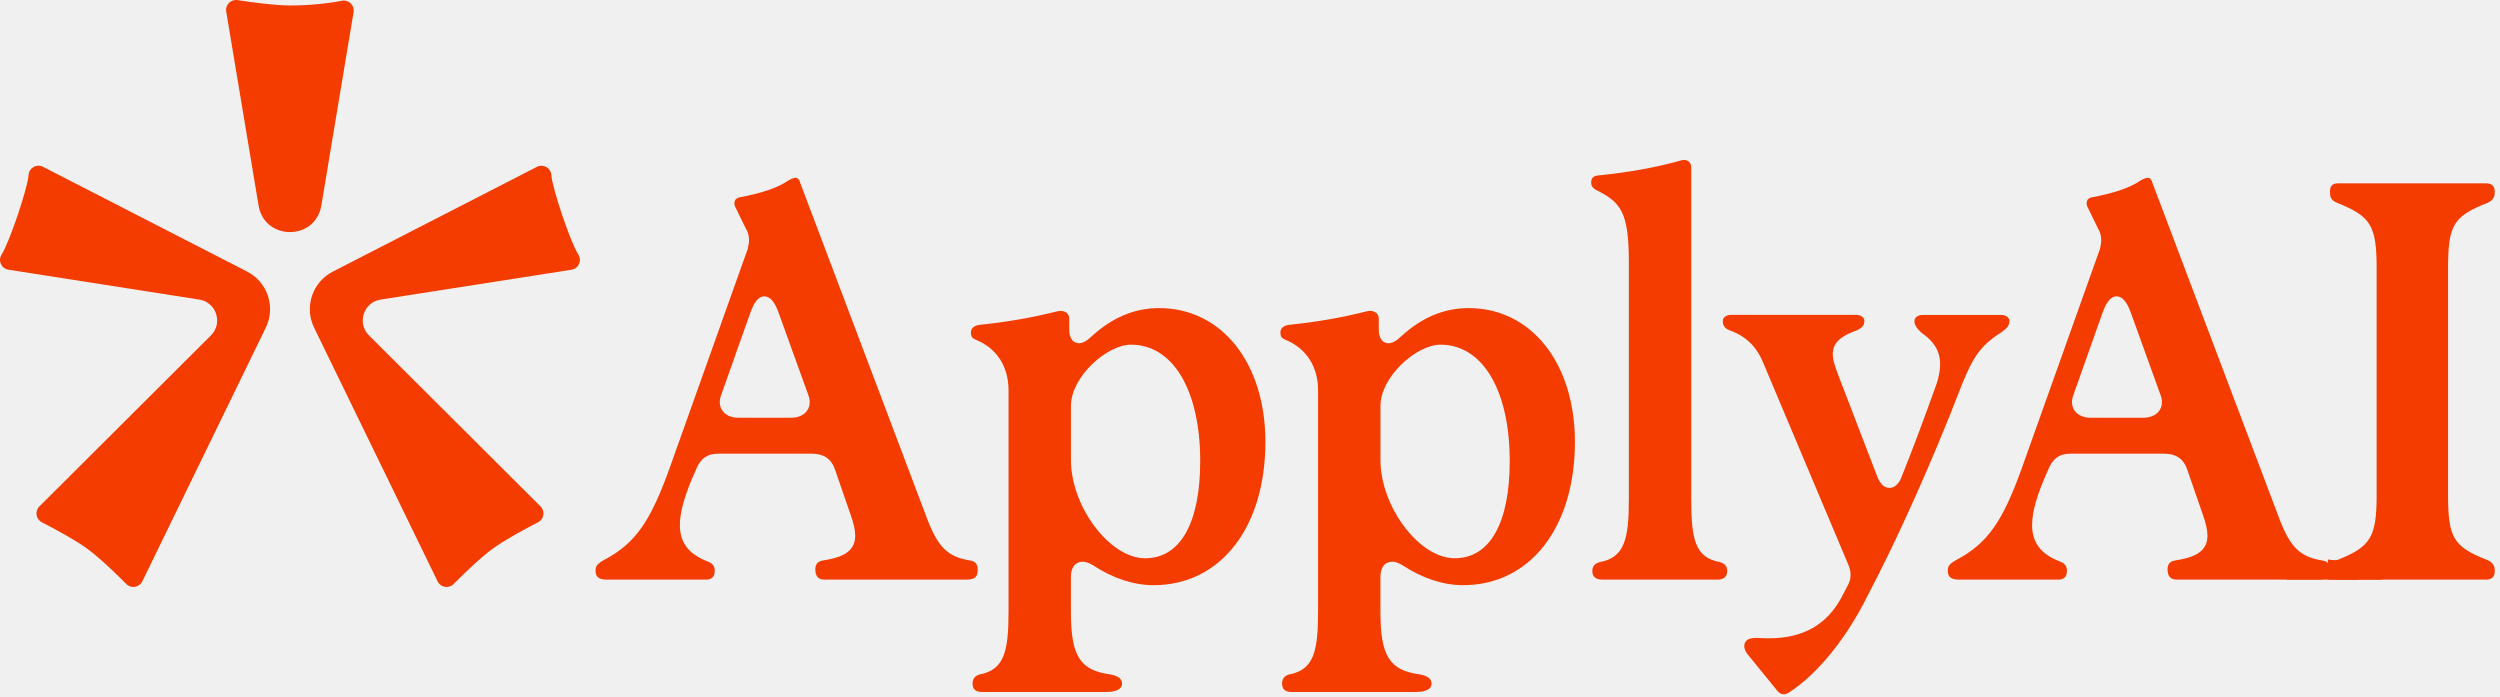
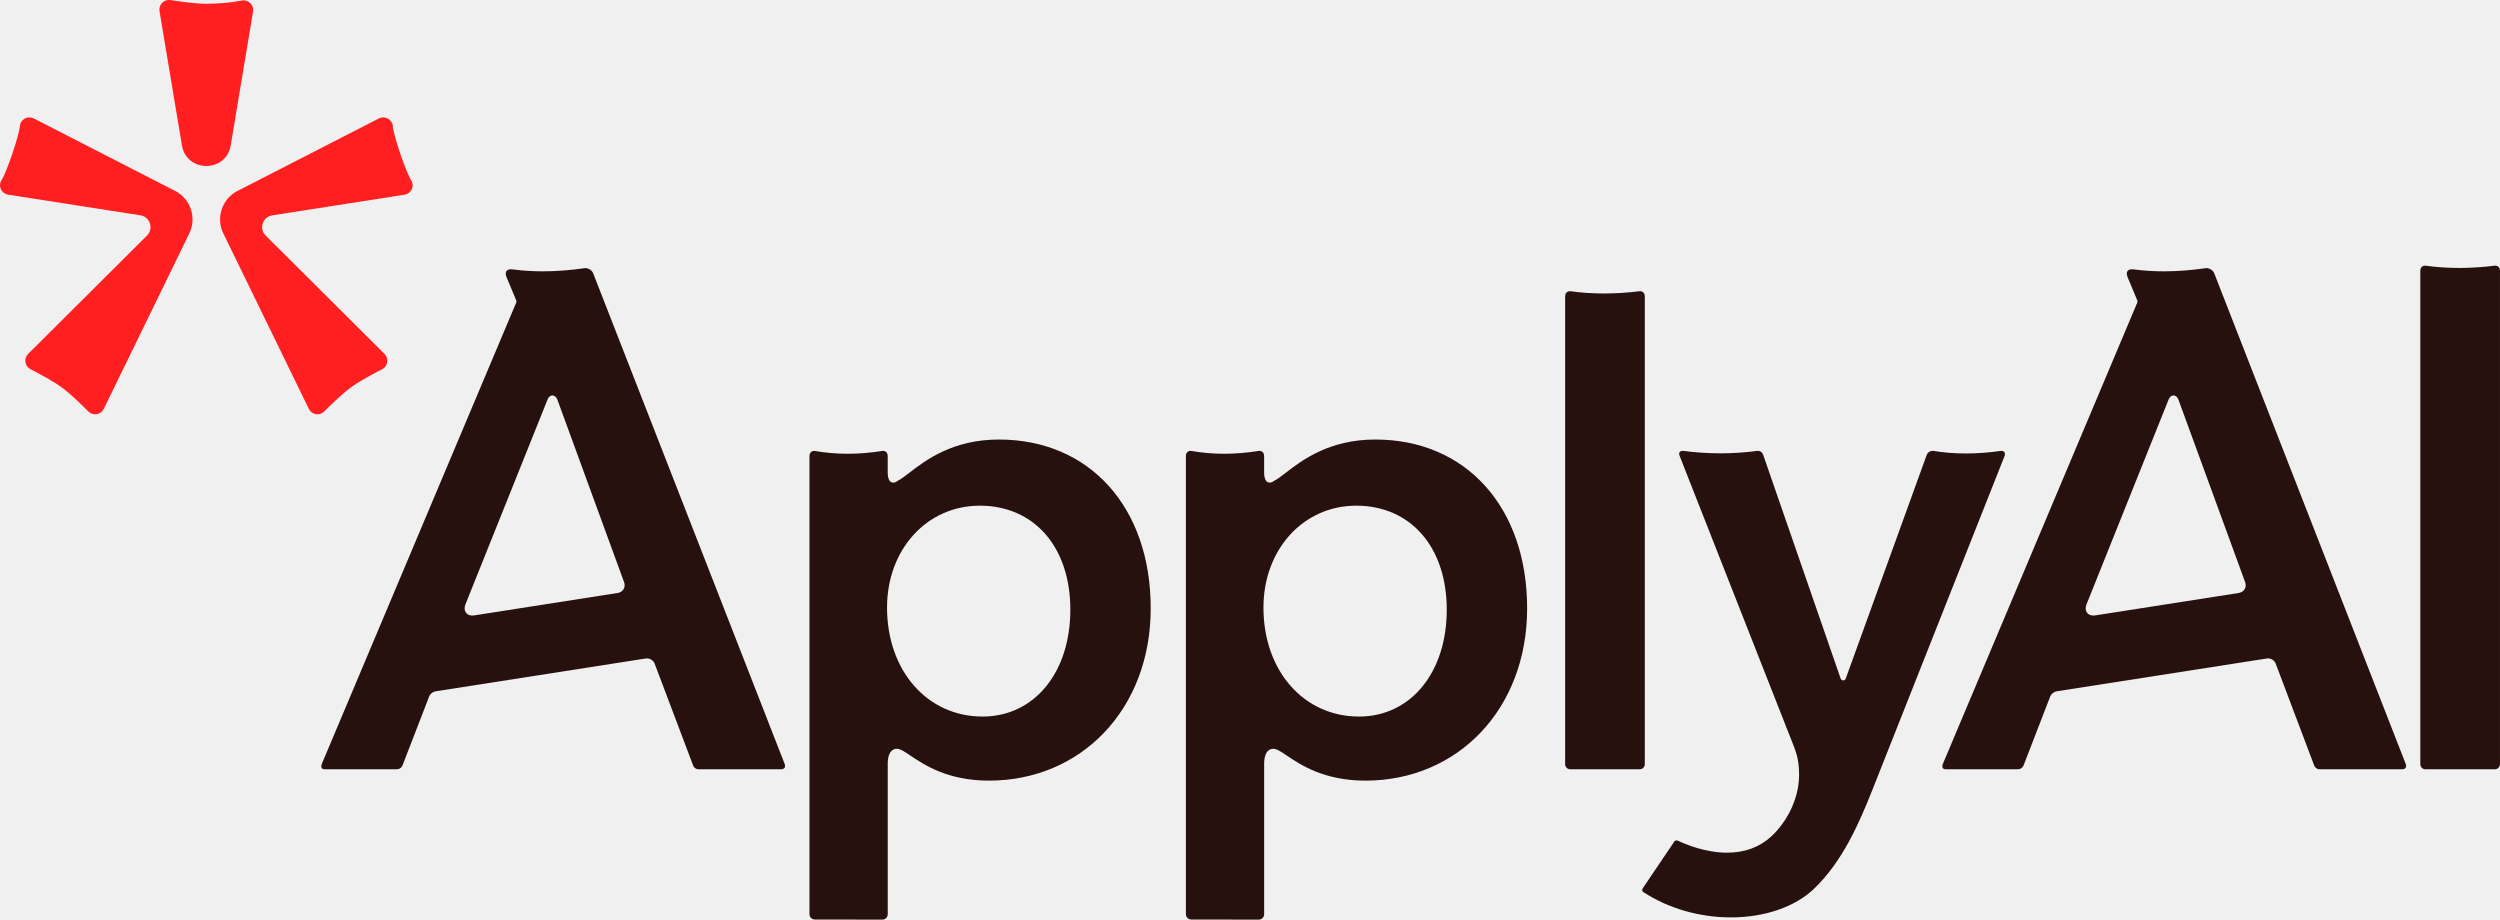
- <svg xmlns="http://www.w3.org/2000/svg" width="456" height="127" viewBox="0 0 456 127" fill="none">
-   <path d="M97.945 30.427C99.096 29.849 100.472 30.624 100.56 31.909C100.733 34.41 104.127 44.375 105.475 46.414C106.209 47.526 105.531 49.023 104.212 49.205L69.499 54.633C66.342 55.063 65.042 58.925 67.3 61.177L98.591 92.37C99.461 93.237 99.236 94.702 98.141 95.264C95.77 96.481 92.056 98.481 89.83 100.111C87.607 101.733 84.615 104.636 82.733 106.531C81.855 107.414 80.367 107.164 79.821 106.044L57.296 59.768V59.776C55.446 55.982 56.991 51.409 60.761 49.514L97.945 30.427ZM5.216 31.901C5.305 30.616 6.68 29.841 7.832 30.418L45.016 49.506C48.787 51.401 50.331 55.974 48.482 59.768L25.957 106.044C25.411 107.164 23.923 107.414 23.045 106.531C21.163 104.636 18.17 101.733 15.948 100.111C13.722 98.481 10.006 96.481 7.635 95.264C6.54 94.702 6.316 93.237 7.186 92.37L38.477 61.177C40.735 58.925 39.436 55.063 36.279 54.633L1.566 49.197C0.246 49.016 -0.432 47.519 0.302 46.407C1.65 44.367 5.044 34.403 5.216 31.901ZM43.323 0.022C45.971 0.431 50.151 0.997 52.89 0.997C56.228 0.997 59.421 0.692 62.366 0.138L62.362 0.134C63.601 -0.103 64.7 0.961 64.492 2.209L58.615 37.477C57.536 43.949 48.241 43.949 47.162 37.477L41.264 2.11C41.06 0.893 42.103 -0.167 43.323 0.022Z" fill="#F43B00" />
-   <g clip-path="url(#clip0_357_1674)">
-     <path d="M150.356 105.717C149.269 105.717 148.716 105.096 148.716 103.871C148.716 102.883 149.151 102.377 150.127 102.226C153.175 101.744 155.993 100.867 155.993 97.72C155.993 96.708 155.725 95.479 155.144 93.858L152.274 85.561C151.606 83.671 150.242 82.754 148.099 82.754H130.979C128.971 82.754 127.717 83.675 126.915 85.746C124.935 90.118 124.01 93.312 124.01 95.775C124.01 98.965 125.61 101.072 129.054 102.404C129.967 102.736 130.366 103.25 130.366 104.08C130.366 105.167 129.848 105.721 128.828 105.721H110.581C108.854 105.721 108.632 104.843 108.632 104.08C108.632 103.317 108.873 102.835 110.308 102.072C115.854 99.096 118.618 95.198 122.136 85.391L136.398 45.374L136.406 45.338C136.513 44.813 136.62 44.267 136.62 43.904C136.62 43.251 136.549 42.48 136.043 41.702L134.196 37.907L134.177 37.879C134.026 37.65 133.955 37.334 133.955 37.136C133.955 36.499 134.252 36.136 134.888 35.997C138.624 35.27 141.62 34.444 144.043 32.772L144.304 32.665C144.593 32.546 144.889 32.42 145.028 32.42C145.482 32.42 145.834 32.768 145.961 33.349L145.969 33.385L169.149 94.724C171.11 99.839 172.928 101.594 176.929 102.226C177.921 102.381 178.34 102.902 178.34 103.974C178.34 105.211 177.775 105.717 176.391 105.717H150.352H150.356ZM139.387 54.051C138.41 54.051 137.557 55.063 136.853 57.059L131.623 71.82C131.394 72.397 131.287 72.867 131.287 73.322C131.287 75.037 132.647 76.192 134.671 76.192H144.308C146.332 76.192 147.692 75.037 147.692 73.322C147.692 72.863 147.585 72.393 147.348 71.8L142.023 57.055C141.312 55.035 140.446 54.051 139.387 54.051Z" fill="#F43B00" />
-     <path d="M179.139 126.221C177.965 126.221 177.395 125.719 177.395 124.683C177.395 123.822 177.81 123.28 178.672 123.019C183.187 122.189 183.957 118.813 183.957 111.559V71.167C183.957 66.843 181.783 63.491 177.996 61.977C177.297 61.664 177.087 61.356 177.087 60.609C177.087 59.656 178.091 59.352 178.522 59.265C183.44 58.775 188.124 57.968 192.796 56.798C193.026 56.739 193.243 56.707 193.453 56.707C194.397 56.707 195.03 57.284 195.03 58.146V60.095C195.03 61.949 195.935 62.609 196.781 62.609C197.481 62.609 198.279 62.182 199.082 61.38C202.881 57.897 206.925 56.197 211.431 56.197C222.839 56.197 230.809 66.23 230.809 80.595C230.809 96.234 222.61 106.737 210.407 106.737C206.806 106.737 203.003 105.492 199.41 103.132C198.679 102.677 198.05 102.456 197.473 102.456C197.244 102.456 197.022 102.491 196.813 102.562C195.896 102.823 195.334 103.811 195.334 105.203V111.559C195.334 119.715 196.975 122.288 202.647 123.035C203.972 123.3 204.663 123.857 204.663 124.68C204.663 126.107 202.545 126.217 201.896 126.217H179.139V126.221ZM206.308 62.866C201.877 62.866 195.338 68.752 195.338 74.041V83.884C195.338 92.435 202.422 101.827 208.869 101.827C215.317 101.827 218.918 95.364 218.918 84.09C218.918 71.199 213.969 62.87 206.308 62.87V62.866Z" fill="#F43B00" />
-     <path d="M235.595 126.221C234.421 126.221 233.852 125.719 233.852 124.683C233.852 123.822 234.271 123.28 235.129 123.019C239.643 122.189 240.414 118.813 240.414 111.559V71.167C240.414 66.843 238.24 63.491 234.453 61.977C233.753 61.664 233.544 61.356 233.544 60.609C233.544 59.656 234.548 59.352 234.978 59.265C239.896 58.775 244.58 57.968 249.253 56.798C249.482 56.739 249.7 56.707 249.909 56.707C250.854 56.707 251.486 57.284 251.486 58.146V60.095C251.486 61.949 252.392 62.609 253.238 62.609C253.937 62.609 254.736 62.182 255.538 61.38C259.337 57.897 263.381 56.197 267.887 56.197C279.296 56.197 287.265 66.23 287.265 80.595C287.265 96.234 279.067 106.737 266.864 106.737C263.262 106.737 259.46 105.492 255.866 103.132C255.135 102.677 254.506 102.456 253.929 102.456C253.7 102.456 253.479 102.491 253.269 102.562C252.352 102.823 251.791 103.811 251.791 105.203V111.559C251.791 119.715 253.431 122.288 259.104 123.035C260.428 123.3 261.12 123.857 261.12 124.68C261.12 126.107 259.001 126.217 258.353 126.217H235.595V126.221ZM262.764 62.866C258.333 62.866 251.795 68.752 251.795 74.041V83.884C251.795 92.435 258.878 101.827 265.326 101.827C271.773 101.827 275.374 95.364 275.374 84.09C275.374 71.199 270.425 62.87 262.764 62.87V62.866Z" fill="#F43B00" />
-     <path d="M292.183 105.716C291.531 105.716 290.44 105.515 290.44 104.179C290.44 103.301 290.875 102.775 291.804 102.522C296.33 101.692 297.101 98.312 297.101 91.058V47.797C297.101 38.471 295.54 36.858 291.077 34.625C290.373 34.182 290.231 33.795 290.231 33.237C290.231 32.486 290.65 32.083 291.507 32.004C297.283 31.415 302.276 30.502 306.774 29.217C306.897 29.19 307.043 29.174 307.181 29.174C307.972 29.174 308.482 29.723 308.482 30.573V91.058C308.482 98.47 309.209 101.7 313.72 102.534C314.609 102.779 315.044 103.305 315.044 104.183C315.044 105.519 313.953 105.72 313.301 105.72H292.179L292.183 105.716Z" fill="#F43B00" />
-     <path d="M325.321 126.631C324.93 126.631 324.582 126.453 324.254 126.082L318.834 119.433C318.095 118.528 317.949 117.638 318.435 116.99C318.732 116.575 319.4 116.35 320.321 116.35C320.495 116.35 320.673 116.357 320.854 116.373C321.412 116.401 322.005 116.425 322.629 116.425C328.863 116.425 333.208 113.974 335.908 108.93L337.141 106.566C337.675 105.498 337.679 104.356 337.161 103.063L321.471 65.842C320.681 64.063 319.198 61.557 315.427 60.228C314.617 59.904 314.233 59.371 314.233 58.56C314.233 57.896 314.866 57.434 315.771 57.434H338.528C339.434 57.434 340.066 57.896 340.066 58.56C340.066 59.291 339.687 59.766 338.71 60.256C336.441 61.039 335.157 61.924 334.607 63.098C333.927 64.549 334.461 66.201 335.283 68.383L342.462 87.046C342.956 88.287 343.75 88.995 344.636 88.995C345.438 88.995 346.162 88.429 346.68 87.401C348.7 82.401 350.909 76.531 353.265 69.917C354.601 65.668 353.803 63.007 350.514 60.715C349.605 59.912 349.198 59.264 349.198 58.572C349.198 57.88 349.83 57.446 350.735 57.446H364.986C365.891 57.446 366.524 57.908 366.524 58.572C366.524 59.347 366.093 59.817 365.184 60.525C361.243 63.011 359.95 65.019 357.847 70.166C352.534 83.954 346.268 97.984 340.643 108.669C336.856 116.338 331.559 122.892 326.464 126.212C326.049 126.501 325.669 126.643 325.325 126.643L325.321 126.631Z" fill="#F43B00" />
-     <path d="M397.001 105.717C395.914 105.717 395.361 105.096 395.361 103.871C395.361 102.883 395.795 102.377 396.772 102.226C399.82 101.744 402.642 100.867 402.642 97.72C402.642 96.708 402.373 95.483 401.792 93.858L398.922 85.561C398.254 83.671 396.89 82.754 394.748 82.754H377.627C375.619 82.754 374.366 83.675 373.56 85.746C371.579 90.118 370.654 93.312 370.654 95.775C370.654 98.965 372.255 101.072 375.698 102.404C376.608 102.736 377.011 103.25 377.011 104.08C377.011 105.167 376.493 105.721 375.473 105.721H357.226C355.498 105.721 355.277 104.843 355.277 104.08C355.277 103.317 355.518 102.839 356.953 102.072C362.499 99.096 365.262 95.198 368.781 85.391L383.043 45.374L383.051 45.338C383.158 44.813 383.264 44.267 383.264 43.904C383.264 43.251 383.193 42.48 382.687 41.702L380.841 37.907L380.821 37.879C380.671 37.65 380.6 37.334 380.6 37.136C380.6 36.499 380.897 36.136 381.533 35.997C385.269 35.27 388.265 34.444 390.688 32.772L390.949 32.665C391.238 32.546 391.534 32.42 391.673 32.42C392.135 32.42 392.475 32.76 392.605 33.349L392.613 33.385L415.798 94.724C417.759 99.839 419.573 101.594 423.577 102.226C424.57 102.381 424.989 102.902 424.989 103.974C424.989 105.211 424.423 105.717 423.04 105.717H397.001ZM386.032 54.051C385.055 54.051 384.201 55.063 383.498 57.059L378.268 71.82C378.038 72.397 377.932 72.867 377.932 73.322C377.932 75.037 379.292 76.192 381.316 76.192H390.953C392.977 76.192 394.337 75.037 394.337 73.322C394.337 72.863 394.23 72.393 393.993 71.8L388.668 57.051C387.957 55.031 387.091 54.047 386.032 54.047V54.051Z" fill="#F43B00" />
-     <path d="M426.424 105.717C425.471 105.717 424.989 105.234 424.989 104.282V103.973C424.989 103.092 425.337 102.59 426.226 102.183C432.476 99.704 433.5 98.016 433.5 90.13V49.026C433.5 41.144 432.476 39.452 426.206 36.965C425.341 36.57 424.993 36.068 424.993 35.187V34.878C424.993 33.926 425.475 33.443 426.428 33.443H453.494C454.471 33.443 455.032 33.965 455.032 34.878V35.187C455.032 35.997 454.645 36.55 453.779 36.985C447.478 39.44 446.525 41.017 446.525 49.03V90.142C446.525 98.154 447.482 99.732 453.822 102.202C454.648 102.617 455.032 103.171 455.032 103.981V104.29C455.032 105.203 454.471 105.724 453.494 105.724H426.428L426.424 105.717Z" fill="#F43B00" />
-     <path d="M434.555 104.168H417.071V105.718H434.555V104.168Z" fill="#F43B00" />
-     <path d="M424.598 102.044C424.598 102.044 427.646 102.673 430.326 101.273L430.033 105.717H424.661L424.602 102.044H424.598Z" fill="#F43B00" />
+ <svg xmlns="http://www.w3.org/2000/svg" width="715" height="263" viewBox="0 0 715 263" fill="none">
+   <g clip-path="url(#clip0_917_16)">
+     <path d="M65.986 41.568L66.053 41.168L72.373 3.295C72.518 2.411 72.227 1.514 71.591 0.89C70.949 0.267 70.04 -0.012 69.161 0.157C65.919 0.769 62.508 1.078 59.012 1.078C55.976 1.078 51.268 0.418 48.735 0.024C47.856 -0.109 47.002 0.17 46.378 0.8C45.754 1.429 45.475 2.296 45.621 3.18L52.031 41.562C52.71 45.644 56.031 47.474 59.012 47.474C61.993 47.474 65.313 45.644 65.992 41.562L65.986 41.568Z" fill="#FF1F20" />
+     <path d="M50.929 55.099L50.971 55.057L9.628 33.858C8.81 33.446 7.841 33.47 7.041 33.924C6.247 34.379 5.738 35.19 5.672 36.099C5.496 38.673 1.891 49.303 0.461 51.465C-0.061 52.252 -0.139 53.24 0.248 54.1C0.636 54.96 1.43 55.553 2.357 55.681L40.089 61.574C41.403 61.755 42.446 62.61 42.864 63.869C43.288 65.123 42.979 66.431 42.04 67.37L8.041 101.222C7.417 101.846 7.132 102.706 7.271 103.584C7.405 104.456 7.932 105.189 8.719 105.595C11.525 107.036 15.348 109.102 17.651 110.792C19.965 112.476 23.074 115.468 25.267 117.678C25.782 118.199 26.485 118.49 27.212 118.49C27.364 118.49 27.509 118.478 27.661 118.454C28.533 118.308 29.285 117.745 29.672 116.952L54.146 66.74C56.176 62.585 54.722 57.582 50.941 55.099H50.929Z" fill="#FF1F20" />
+     <path d="M117.545 51.471C116.115 49.309 112.509 38.685 112.334 36.105L112.285 35.39H112.182C111.97 34.784 111.54 34.264 110.964 33.937C110.165 33.482 109.195 33.452 108.365 33.87L67.974 54.578C63.52 56.807 61.678 62.264 63.859 66.74L88.333 116.951C88.721 117.751 89.472 118.308 90.35 118.454C90.496 118.478 90.647 118.49 90.793 118.49C91.514 118.49 92.217 118.199 92.738 117.678C94.937 115.468 98.04 112.482 100.361 110.792C102.802 109.005 107.002 106.764 109.292 105.595C110.08 105.195 110.607 104.462 110.746 103.59C110.886 102.712 110.601 101.852 109.971 101.222L75.978 67.376C75.039 66.438 74.73 65.129 75.154 63.875C75.578 62.616 76.614 61.762 77.947 61.58L115.648 55.693C116.587 55.565 117.381 54.972 117.769 54.112C118.157 53.252 118.078 52.264 117.557 51.477L117.545 51.471Z" fill="#FF1F20" />
+     <path d="M495.022 262.376C486.061 262.376 477.184 259.814 470.022 255.156C469.852 255.047 469.731 254.872 469.694 254.672C469.652 254.466 469.694 254.26 469.81 254.084L478.85 240.687C478.983 240.487 479.25 240.353 479.517 240.353C479.626 240.353 479.723 240.378 479.814 240.414C481.983 241.45 487.709 243.866 493.938 243.866C498.997 243.866 503.263 242.292 506.608 239.191C510.631 235.466 513.431 230.233 514.291 224.836C514.455 223.794 514.539 222.77 514.539 221.795C514.539 218.307 514.134 216.169 512.861 212.995L480.426 130.519C480.207 130.01 480.189 129.574 480.371 129.307C480.571 129.005 481.013 128.944 481.286 128.938C484.873 129.41 488.497 129.653 492.053 129.653C495.61 129.653 499.179 129.41 502.669 128.938C503.518 128.95 504.027 129.356 504.323 130.234L526.428 194.079C526.537 194.388 526.822 194.594 527.149 194.6C527.47 194.6 527.761 194.4 527.876 194.091L550.986 130.252C551.356 129.144 552.277 128.95 552.84 128.938C555.822 129.441 558.979 129.695 562.22 129.695C565.462 129.695 568.892 129.441 572.412 128.938C572.8 128.95 573.109 129.095 573.272 129.35C573.46 129.641 573.466 130.059 573.272 130.501C548.126 194.009 535.553 225.767 535.553 225.775C531.736 235.411 526.979 246.356 518.83 254.169C513.388 259.384 504.711 262.376 495.022 262.376Z" fill="#27110E" />
+     <path d="M340.704 262.976C339.855 262.976 339.165 262.285 339.165 261.437V130.404C339.165 129.713 339.534 128.974 340.558 128.944C343.648 129.495 346.86 129.774 350.108 129.774C353.355 129.774 356.731 129.495 360.142 128.944C361.172 128.968 361.542 129.707 361.542 130.404V135.067C361.542 137.521 362.42 138.029 363.159 138.029C363.547 138.029 363.935 137.872 364.353 137.545C365.28 137.09 366.359 136.255 367.722 135.213C372.351 131.657 380.095 125.704 393.335 125.704C419.311 125.704 436.762 145.104 436.762 173.977C436.762 202.85 416.869 223.261 390.499 223.261C378.677 223.261 371.976 218.749 367.971 216.06C366.256 214.909 365.123 214.146 364.141 214.146C362.517 214.146 361.548 215.72 361.548 218.361V261.468C361.548 262.316 360.857 263.006 360.009 263.006L340.704 262.982V262.976ZM387.863 144.625C372.745 144.625 361.348 157.151 361.348 173.765C361.348 191.826 372.842 204.933 388.675 204.933C403.454 204.933 413.773 192.365 413.773 174.37C413.773 156.375 403.363 144.619 387.863 144.619V144.625Z" fill="#27110E" />
+     <path d="M449.093 220.015C448.287 220.015 447.632 219.36 447.632 218.555V84.735C447.632 84.039 448.002 83.3 449.038 83.275C452.104 83.712 455.37 83.936 458.745 83.936C462.12 83.936 465.574 83.712 469.004 83.275C470.046 83.294 470.415 84.039 470.415 84.735V218.555C470.415 219.36 469.761 220.015 468.955 220.015H449.087H449.093Z" fill="#27110E" />
+     <path d="M233.048 262.976C232.199 262.976 231.509 262.285 231.509 261.437V130.404C231.509 129.713 231.878 128.974 232.902 128.944C235.992 129.495 239.204 129.774 242.452 129.774C245.699 129.774 249.075 129.495 252.486 128.944C253.516 128.968 253.886 129.707 253.886 130.404V135.067C253.886 137.521 254.764 138.029 255.503 138.029C255.891 138.029 256.279 137.872 256.697 137.545C257.618 137.09 258.703 136.255 260.066 135.213C264.695 131.657 272.439 125.704 285.679 125.704C311.655 125.704 329.106 145.104 329.106 173.977C329.106 202.85 309.213 223.261 282.843 223.261C271.021 223.261 264.32 218.749 260.315 216.06C258.6 214.909 257.467 214.146 256.485 214.146C254.861 214.146 253.892 215.72 253.892 218.361V261.468C253.892 262.316 253.201 263.006 252.353 263.006L233.048 262.982V262.976ZM280.207 144.625C265.089 144.625 253.692 157.151 253.692 173.765C253.692 191.826 265.186 204.933 281.019 204.933C295.798 204.933 306.117 192.365 306.117 174.37C306.117 156.375 295.707 144.619 280.207 144.619V144.625Z" fill="#27110E" />
+     <path d="M199.764 220.015C199.188 220.015 198.461 219.675 198.158 218.725L187.227 189.791C186.9 188.925 185.979 188.301 185.033 188.301C184.924 188.301 184.815 188.307 184.706 188.325L124.549 197.719C123.798 197.835 123.028 198.458 122.75 199.167L115.206 218.676C114.83 219.839 113.909 220.009 113.388 220.009H92.901C92.605 220.009 92.211 219.948 92.017 219.663C91.835 219.391 91.847 218.937 92.053 218.44L147.647 86.516C147.726 86.328 147.726 86.11 147.647 85.922L144.878 79.284C144.581 78.569 144.563 77.939 144.824 77.546C145.054 77.201 145.515 77.013 146.133 77.013C146.278 77.013 146.436 77.025 146.593 77.043C149.38 77.412 152.289 77.6 155.234 77.6C158.997 77.6 162.905 77.309 167.183 76.704C167.268 76.692 167.352 76.686 167.437 76.686C168.352 76.686 169.322 77.328 169.643 78.151L224.389 218.428C224.577 218.888 224.577 219.294 224.389 219.579C224.201 219.857 223.831 220.015 223.353 220.015H199.758H199.764ZM157.997 113.099C157.639 113.099 156.985 113.263 156.561 114.359L133.105 172.88C132.766 173.753 132.814 174.564 133.226 175.17C133.614 175.733 134.269 176.048 135.074 176.048C135.244 176.048 135.42 176.036 135.614 176.006L176.684 169.585C177.405 169.47 178.017 169.071 178.356 168.483C178.695 167.896 178.744 167.169 178.483 166.484L159.439 114.377C159.015 113.263 158.354 113.099 157.997 113.099Z" fill="#27110E" />
+     <path d="M663.387 220.015C662.811 220.015 662.084 219.675 661.781 218.725L650.85 189.791C650.523 188.925 649.602 188.301 648.656 188.301C648.547 188.301 648.438 188.307 648.329 188.325L588.172 197.719C587.421 197.835 586.651 198.458 586.373 199.167L578.829 218.676C578.453 219.839 577.532 220.009 577.011 220.009H556.524C556.228 220.009 555.834 219.948 555.64 219.663C555.458 219.391 555.47 218.937 555.676 218.44L611.27 86.516C611.349 86.328 611.349 86.11 611.27 85.922L608.501 79.284C608.204 78.569 608.186 77.939 608.447 77.546C608.677 77.201 609.138 77.013 609.756 77.013C609.901 77.013 610.059 77.025 610.216 77.043C613.003 77.412 615.912 77.6 618.857 77.6C622.62 77.6 626.528 77.309 630.806 76.704C630.891 76.692 630.975 76.686 631.06 76.686C631.975 76.686 632.945 77.328 633.266 78.151L688.012 218.428C688.2 218.888 688.2 219.294 688.012 219.579C687.824 219.857 687.454 220.015 686.976 220.015H663.381H663.387ZM621.62 113.099C621.262 113.099 620.608 113.263 620.184 114.359L596.728 172.88C596.389 173.753 596.437 174.564 596.849 175.17C597.237 175.733 597.891 176.048 598.697 176.048C598.867 176.048 599.043 176.036 599.237 176.006L640.307 169.585C641.028 169.47 641.64 169.071 641.979 168.483C642.318 167.896 642.367 167.169 642.106 166.484L623.062 114.377C622.638 113.263 621.977 113.099 621.62 113.099Z" fill="#27110E" />
+     <path d="M693.671 220.015C692.865 220.015 692.211 219.361 692.211 218.555V77.431C692.211 76.734 692.581 75.995 693.617 75.971C696.683 76.407 699.949 76.631 703.324 76.631C706.699 76.631 710.153 76.407 713.582 75.971C714.624 75.989 714.994 76.734 714.994 77.431V218.555C714.994 219.361 714.34 220.015 713.534 220.015H693.665H693.671Z" fill="#27110E" />
  </g>
  <defs>
-     <clipPath id="clip0_357_1674">
-       <rect width="346.396" height="97.458" fill="white" transform="translate(108.632 29.1738)" />
+     <clipPath id="clip0_917_16">
+       <rect width="715" height="263" fill="white" />
    </clipPath>
  </defs>
</svg>
